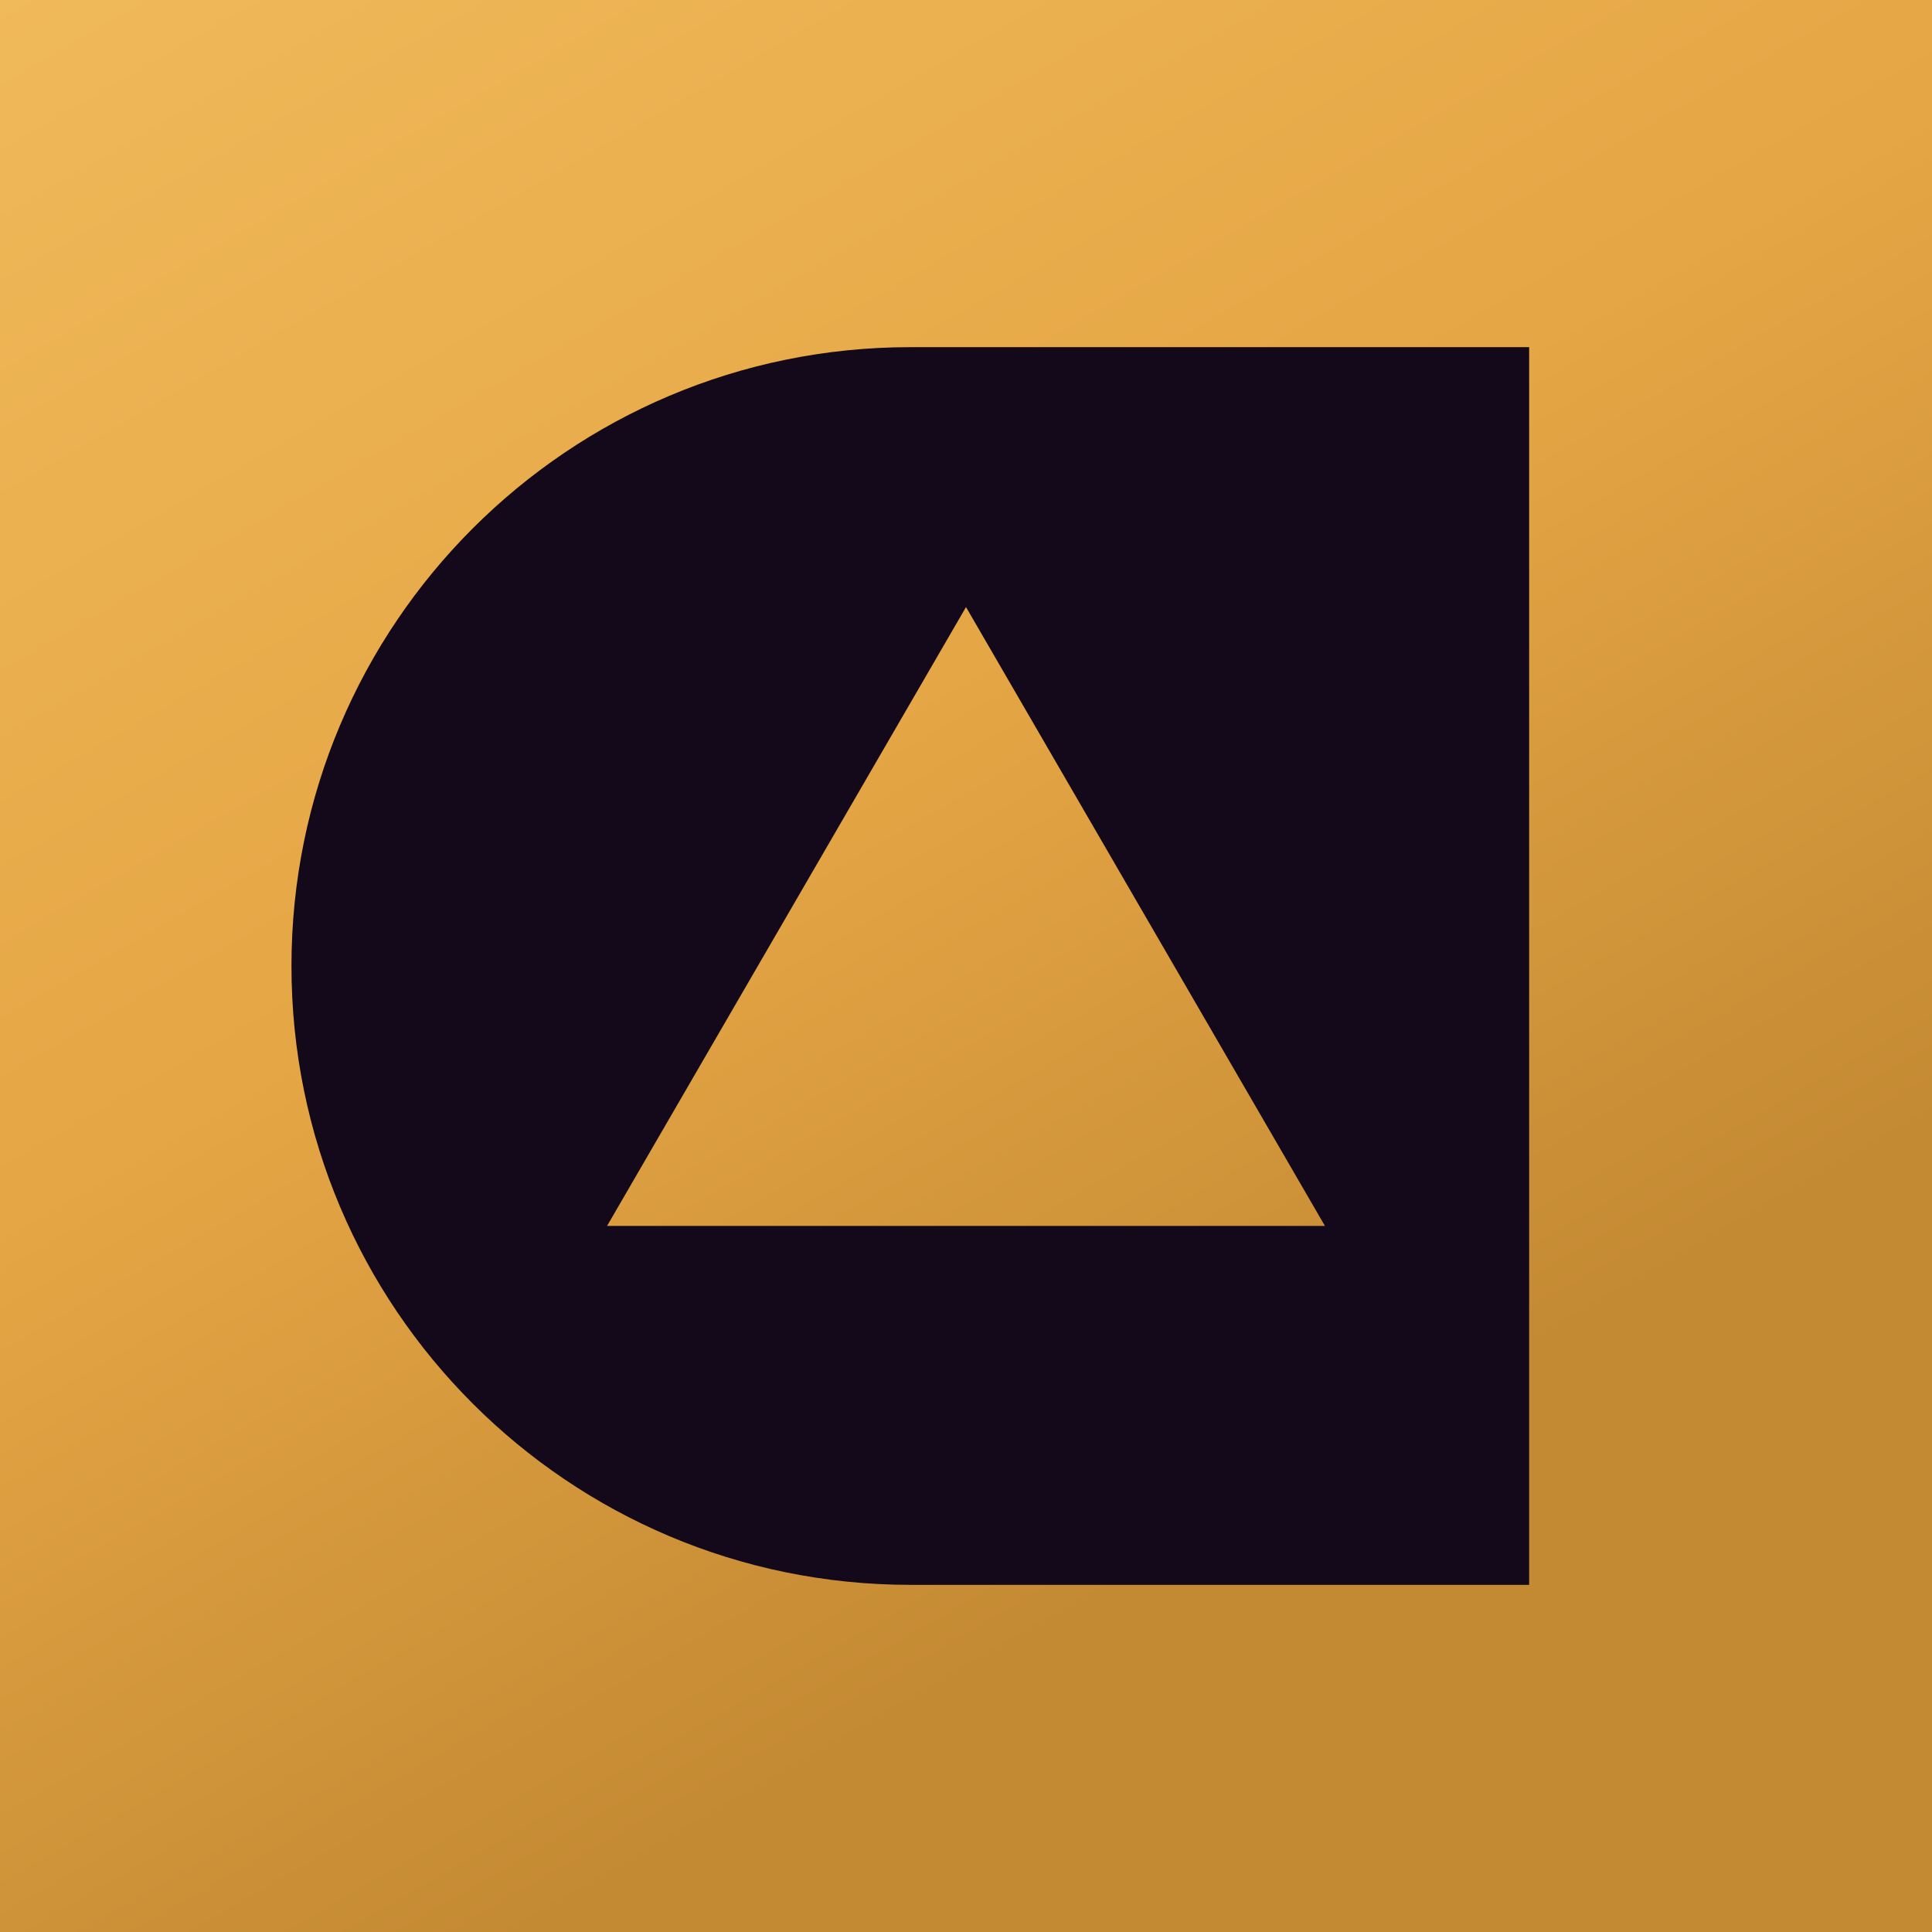
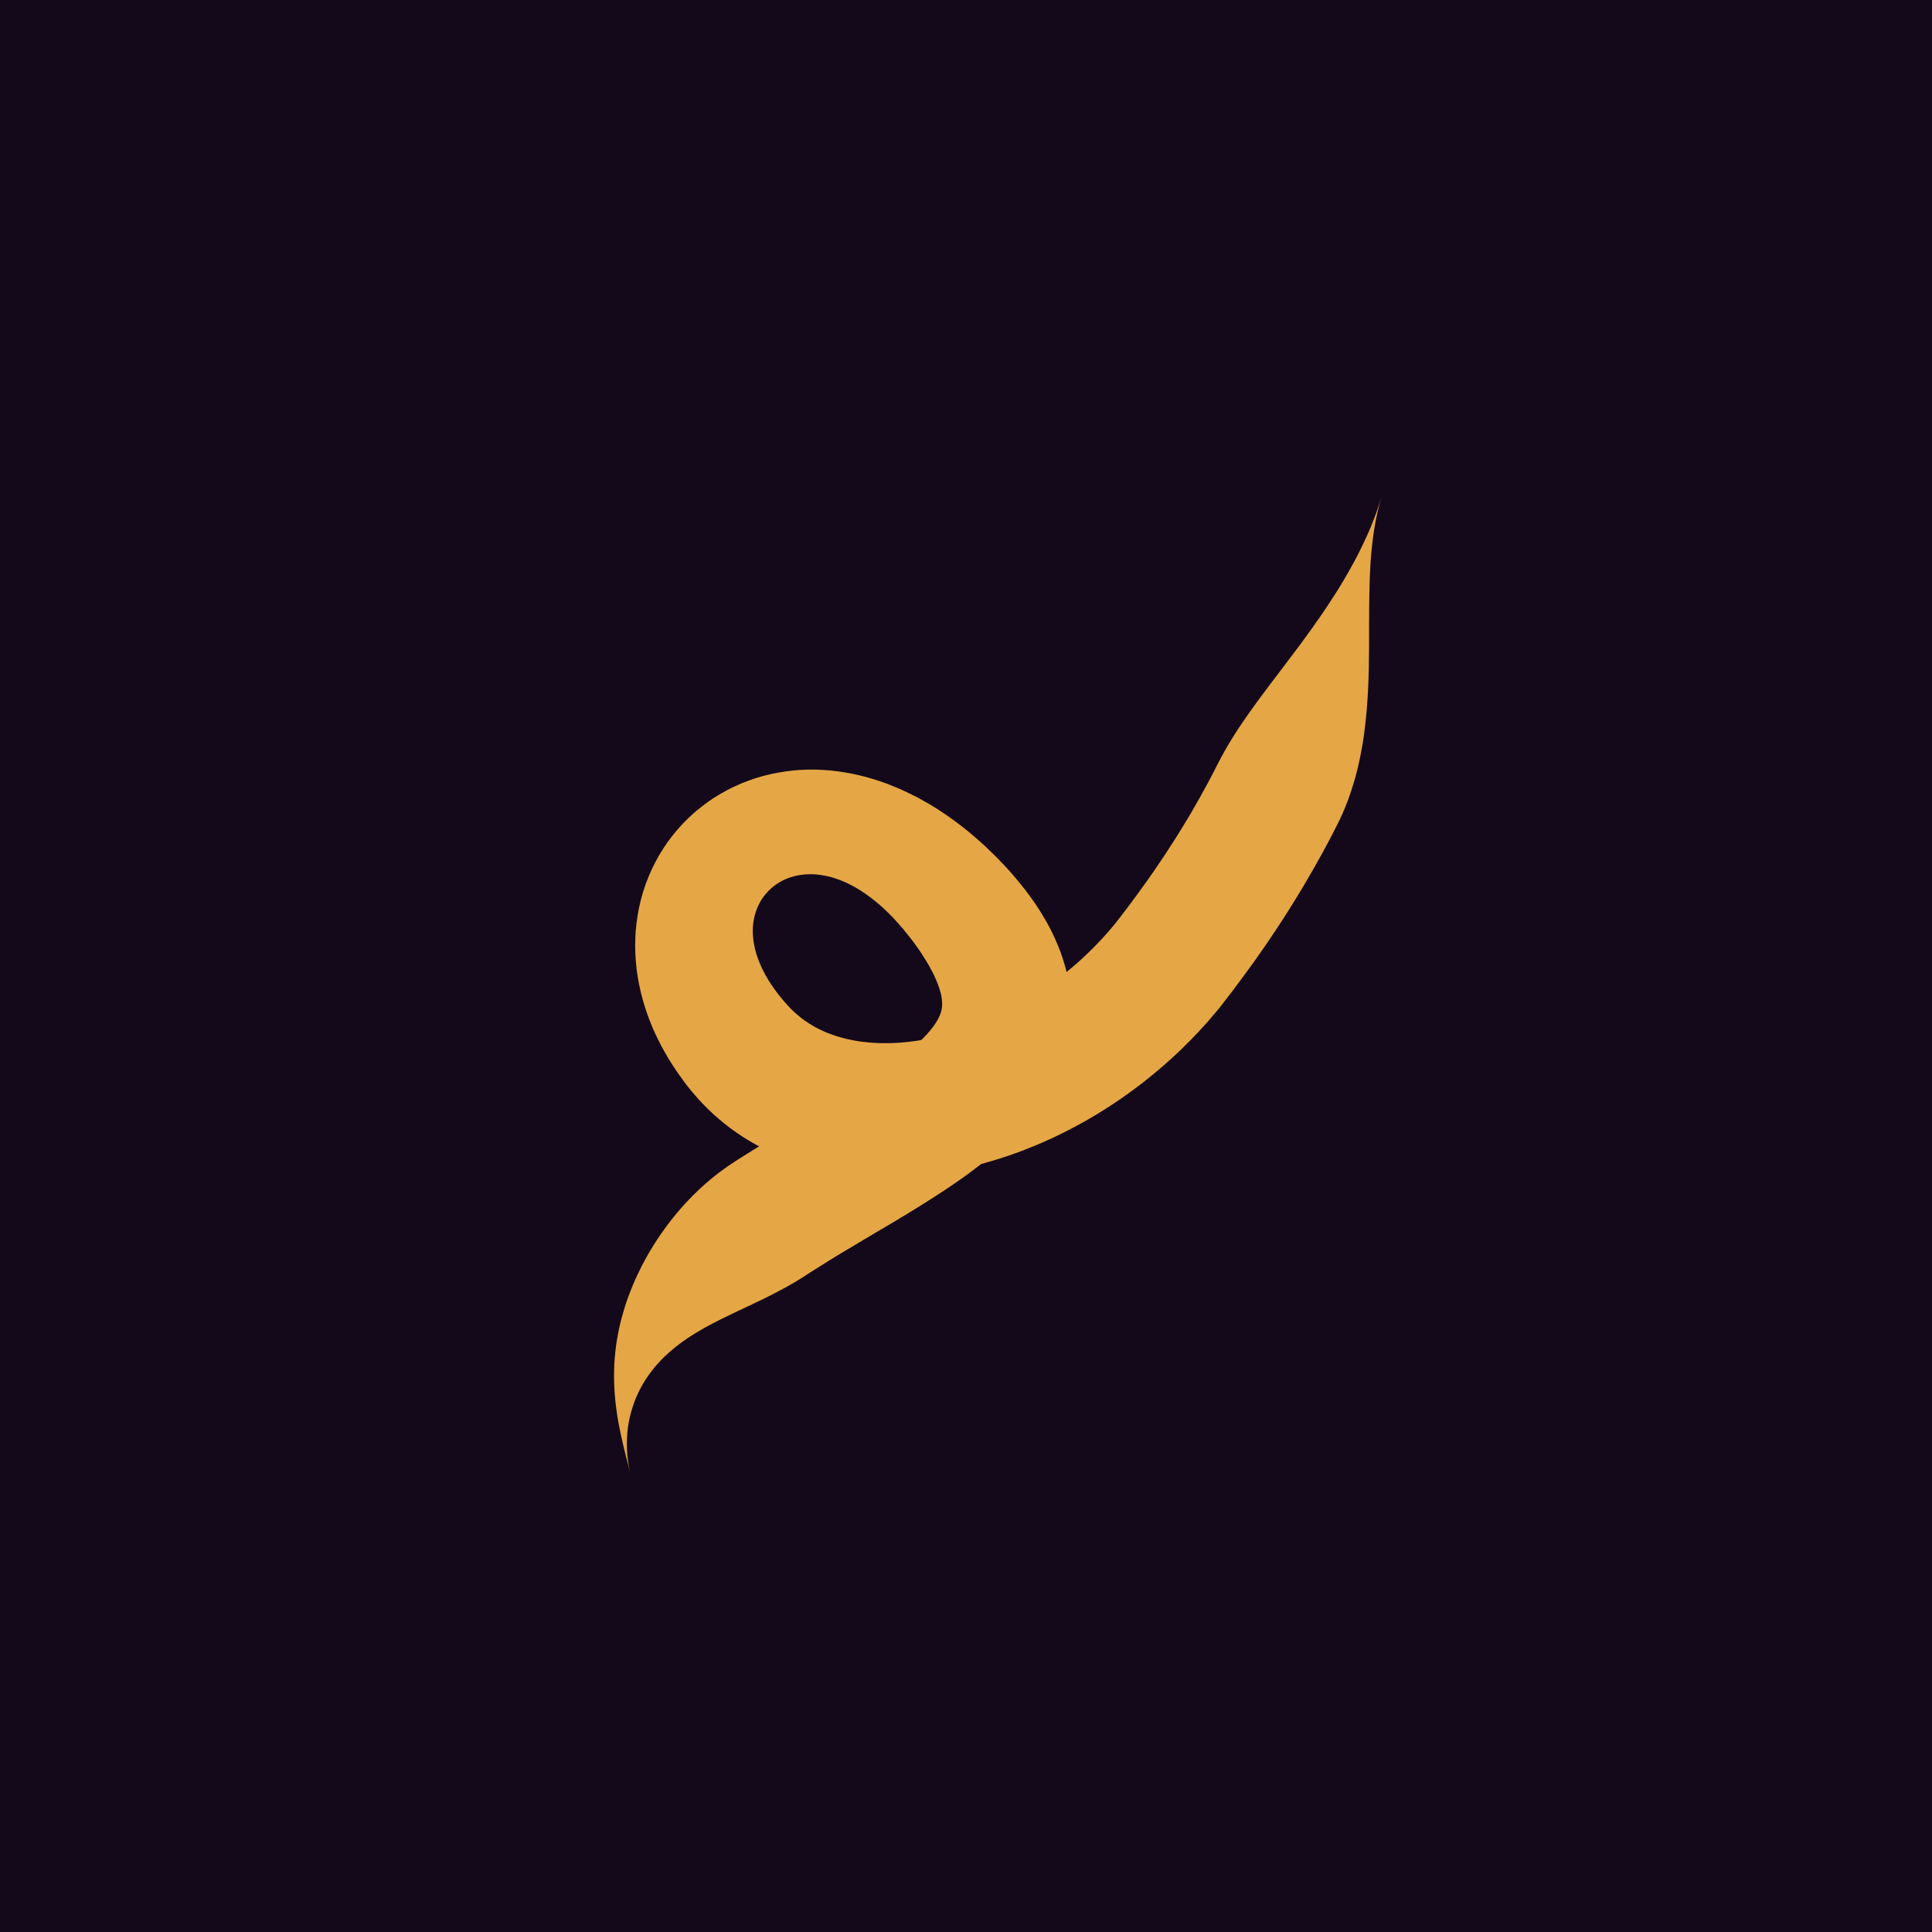
- <svg xmlns="http://www.w3.org/2000/svg" viewBox="0 0 1024 1024" width="1024" height="1024">
-   <defs>
-     <linearGradient id="brass-tile" gradientUnits="objectBoundingBox" x1="0" y1="0" x2="0.5" y2="0.866">
-       <stop offset="0" stop-color="#f0b95a" />
-       <stop offset="0.55" stop-color="#E5A645" />
-       <stop offset="1" stop-color="#C48A33" />
-     </linearGradient>
-   </defs>
-   <rect width="1024" height="1024" fill="url(#brass-tile)" />
-   <g transform="translate(512 512) scale(3.28)">
-     <g transform="translate(-9,0)">
-       <path fill="#14091A" fill-rule="evenodd" d="M 0 -100 A 100 100 0 0 0 0 100 L 100 100 L 100 -100 Z M 9 -58 L 67 42 L -49 42 Z" />
-     </g>
+ <svg xmlns="http://www.w3.org/2000/svg" viewBox="0 0 240 240" width="240" height="240">
+   <rect width="240" height="240" fill="#14091A" />
+   <g transform="translate(20.08767 20.08767) scale(0.8326027)">
+     <path d="M 70.00 196.00 L 69.81 195.22 L 69.66 194.44 L 69.54 193.65 L 69.46 192.85 L 69.41 192.05 L 69.40 191.26 L 69.42 190.46 L 69.47 189.66 L 69.56 188.88 L 69.68 188.09 L 69.84 187.32 L 70.03 186.56 L 70.26 185.81 L 70.51 185.07 L 70.80 184.35 L 71.11 183.65 L 71.46 182.96 L 71.83 182.30 L 72.23 181.65 L 72.65 181.03 L 73.10 180.43 L 73.56 179.84 L 74.05 179.29 L 74.55 178.75 L 75.07 178.23 L 75.61 177.74 L 76.16 177.26 L 76.72 176.80 L 77.29 176.36 L 77.87 175.94 L 78.46 175.53 L 79.06 175.14 L 79.67 174.76 L 80.28 174.40 L 80.90 174.04 L 81.52 173.70 L 82.15 173.36 L 82.78 173.04 L 83.42 172.71 L 84.06 172.40 L 84.70 172.09 L 85.34 171.78 L 85.98 171.47 L 86.63 171.17 L 87.27 170.86 L 87.92 170.56 L 88.56 170.25 L 89.21 169.94 L 89.86 169.63 L 90.50 169.31 L 91.14 168.98 L 91.78 168.65 L 92.42 168.31 L 93.06 167.97 L 93.70 167.61 L 94.33 167.25 L 94.96 166.87 L 95.59 166.48 L 96.21 166.08 L 96.84 165.67 L 97.47 165.27 L 98.11 164.87 L 98.75 164.47 L 99.40 164.06 L 100.05 163.66 L 100.70 163.26 L 101.36 162.86 L 102.03 162.46 L 102.70 162.06 L 103.37 161.66 L 104.04 161.26 L 104.72 160.85 L 105.41 160.45 L 106.09 160.04 L 106.78 159.63 L 107.47 159.22 L 108.17 158.81 L 108.87 158.40 L 109.57 157.98 L 110.27 157.55 L 110.98 157.13 L 111.69 156.69 L 112.40 156.26 L 113.11 155.82 L 113.83 155.37 L 114.55 154.91 L 115.27 154.45 L 115.99 153.98 L 116.72 153.51 L 117.45 153.02 L 118.18 152.52 L 118.91 152.02 L 119.64 151.50 L 120.38 150.97 L 121.11 150.42 L 121.85 149.86 L 122.59 149.28 L 123.33 148.68 L 124.07 148.06 L 124.80 147.42 L 125.54 146.76 L 126.28 146.07 L 127.01 145.35 L 127.74 144.60 L 128.46 143.82 L 129.18 143.00 L 129.88 142.13 L 130.58 141.22 L 131.25 140.27 L 131.90 139.27 L 132.52 138.21 L 133.11 137.10 L 133.66 135.94 L 134.15 134.73 L 134.59 133.47 L 134.96 132.17 L 135.26 130.84 L 135.48 129.49 L 135.62 128.13 L 135.67 126.76 L 135.65 125.41 L 135.55 124.09 L 135.38 122.79 L 135.15 121.52 L 134.86 120.30 L 134.51 119.12 L 134.13 117.99 L 133.70 116.90 L 133.25 115.85 L 132.77 114.84 L 132.26 113.86 L 131.73 112.93 L 131.19 112.03 L 130.63 111.15 L 130.06 110.31 L 129.47 109.50 L 128.88 108.70 L 128.27 107.94 L 127.66 107.19 L 127.03 106.44 L 126.39 105.72 L 125.76 105.03 L 125.11 104.35 L 124.46 103.68 L 123.78 103.02 L 123.10 102.36 L 122.40 101.71 L 121.69 101.08 L 120.96 100.45 L 120.22 99.83 L 119.46 99.23 L 118.69 98.64 L 117.90 98.06 L 117.09 97.49 L 116.27 96.94 L 115.44 96.40 L 114.58 95.88 L 113.71 95.38 L 112.83 94.89 L 111.92 94.43 L 111.00 93.98 L 110.06 93.56 L 109.11 93.16 L 108.14 92.78 L 107.15 92.43 L 106.14 92.11 L 105.12 91.81 L 104.08 91.55 L 103.03 91.32 L 101.96 91.12 L 100.88 90.96 L 99.79 90.83 L 98.69 90.75 L 97.58 90.70 L 96.46 90.70 L 95.34 90.74 L 94.21 90.83 L 93.09 90.97 L 91.96 91.15 L 90.83 91.38 L 89.72 91.65 L 88.61 91.98 L 87.51 92.36 L 86.43 92.78 L 85.36 93.26 L 84.31 93.79 L 83.29 94.36 L 82.28 94.98 L 81.31 95.65 L 80.37 96.37 L 79.46 97.12 L 78.58 97.93 L 77.74 98.77 L 76.95 99.65 L 76.19 100.57 L 75.47 101.53 L 74.81 102.51 L 74.18 103.53 L 73.61 104.58 L 73.08 105.65 L 72.61 106.74 L 72.18 107.85 L 71.81 108.98 L 71.49 110.13 L 71.22 111.28 L 71.01 112.44 L 70.84 113.60 L 70.72 114.77 L 70.66 115.93 L 70.64 117.10 L 70.67 118.25 L 70.75 119.40 L 70.86 120.54 L 71.03 121.66 L 71.23 122.77 L 71.47 123.87 L 71.75 124.95 L 72.06 126.01 L 72.41 127.06 L 72.78 128.08 L 73.19 129.09 L 73.62 130.07 L 74.09 131.04 L 74.57 131.98 L 75.08 132.90 L 75.61 133.81 L 76.16 134.69 L 76.72 135.55 L 77.31 136.39 L 77.91 137.22 L 78.52 138.02 L 79.18 138.83 L 79.91 139.67 L 80.66 140.49 L 81.45 141.29 L 82.26 142.06 L 83.10 142.80 L 83.96 143.51 L 84.84 144.20 L 85.75 144.85 L 86.67 145.47 L 87.62 146.06 L 88.58 146.61 L 89.55 147.14 L 90.53 147.63 L 91.53 148.09 L 92.53 148.51 L 93.54 148.91 L 94.56 149.27 L 95.58 149.60 L 96.60 149.90 L 97.63 150.18 L 98.66 150.42 L 99.69 150.63 L 100.71 150.82 L 101.74 150.98 L 102.77 151.12 L 103.79 151.23 L 104.81 151.32 L 105.82 151.38 L 106.84 151.42 L 107.85 151.44 L 108.85 151.44 L 109.85 151.42 L 110.84 151.38 L 111.83 151.31 L 112.82 151.23 L 113.80 151.14 L 114.77 151.02 L 115.74 150.89 L 116.70 150.74 L 117.66 150.57 L 118.61 150.39 L 119.55 150.19 L 120.49 149.98 L 121.42 149.76 L 122.35 149.52 L 123.27 149.26 L 124.18 148.99 L 125.09 148.71 L 125.99 148.42 L 126.89 148.11 L 127.78 147.79 L 128.66 147.46 L 129.54 147.11 L 130.41 146.75 L 131.28 146.39 L 132.13 146.01 L 132.99 145.62 L 133.83 145.21 L 134.67 144.80 L 135.50 144.37 L 136.33 143.94 L 137.15 143.49 L 137.96 143.04 L 138.77 142.57 L 139.57 142.09 L 140.36 141.60 L 141.15 141.10 L 141.93 140.60 L 142.70 140.08 L 143.47 139.55 L 144.23 139.01 L 144.98 138.46 L 145.72 137.91 L 146.46 137.34 L 147.19 136.76 L 147.91 136.18 L 148.62 135.58 L 149.33 134.98 L 150.03 134.36 L 150.72 133.74 L 151.40 133.11 L 152.08 132.47 L 152.74 131.82 L 153.40 131.16 L 154.05 130.49 L 154.69 129.82 L 155.32 129.13 L 155.95 128.44 L 156.56 127.73 L 157.17 127.02 L 157.81 126.25 L 158.40 125.49 L 158.92 124.82 L 159.43 124.15 L 159.95 123.48 L 160.45 122.80 L 160.96 122.12 L 161.46 121.44 L 161.96 120.76 L 162.46 120.07 L 162.96 119.38 L 163.45 118.69 L 163.93 118.00 L 164.42 117.30 L 164.90 116.60 L 165.38 115.89 L 165.85 115.19 L 166.33 114.48 L 166.79 113.77 L 167.26 113.05 L 167.72 112.34 L 168.18 111.62 L 168.63 110.89 L 169.08 110.17 L 169.53 109.44 L 169.97 108.71 L 170.41 107.98 L 170.84 107.24 L 171.27 106.50 L 171.70 105.76 L 172.12 105.02 L 172.54 104.27 L 172.96 103.52 L 173.37 102.77 L 173.78 102.01 L 174.18 101.26 L 174.58 100.50 L 174.97 99.74 L 175.36 98.97 L 175.74 98.21 L 176.10 97.43 L 176.44 96.64 L 176.76 95.85 L 177.07 95.04 L 177.35 94.23 L 177.62 93.41 L 177.87 92.59 L 178.11 91.76 L 178.33 90.92 L 178.53 90.09 L 178.72 89.24 L 178.89 88.39 L 179.05 87.54 L 179.20 86.69 L 179.33 85.83 L 179.45 84.97 L 179.55 84.11 L 179.65 83.25 L 179.73 82.39 L 179.81 81.52 L 179.87 80.66 L 179.93 79.79 L 179.98 78.93 L 180.02 78.07 L 180.05 77.20 L 180.08 76.34 L 180.10 75.48 L 180.11 74.62 L 180.12 73.76 L 180.13 72.91 L 180.14 72.05 L 180.14 71.20 L 180.14 70.35 L 180.14 69.50 L 180.14 68.65 L 180.15 67.81 L 180.15 66.97 L 180.16 66.13 L 180.17 65.29 L 180.18 64.46 L 180.20 63.63 L 180.22 62.80 L 180.25 61.98 L 180.29 61.15 L 180.33 60.33 L 180.38 59.52 L 180.45 58.70 L 180.52 57.89 L 180.61 57.09 L 180.70 56.28 L 180.81 55.48 L 180.93 54.69 L 181.07 53.89 L 181.22 53.11 L 181.39 52.32 L 181.58 51.54 L 181.78 50.77 L 182.00 50.00 L 182.00 50.00 L 181.76 50.76 L 181.51 51.52 L 181.25 52.28 L 180.97 53.03 L 180.68 53.78 L 180.38 54.53 L 180.06 55.27 L 179.73 56.01 L 179.39 56.74 L 179.04 57.47 L 178.68 58.20 L 178.31 58.93 L 177.93 59.65 L 177.53 60.37 L 177.13 61.09 L 176.72 61.80 L 176.31 62.51 L 175.88 63.22 L 175.45 63.92 L 175.01 64.62 L 174.56 65.31 L 174.11 66.00 L 173.65 66.69 L 173.18 67.38 L 172.72 68.06 L 172.24 68.73 L 171.77 69.41 L 171.29 70.08 L 170.81 70.74 L 170.32 71.41 L 169.84 72.07 L 169.35 72.72 L 168.86 73.37 L 168.37 74.02 L 167.88 74.67 L 167.40 75.31 L 166.91 75.95 L 166.43 76.59 L 165.94 77.23 L 165.46 77.86 L 164.99 78.49 L 164.52 79.12 L 164.05 79.75 L 163.58 80.38 L 163.13 81.01 L 162.67 81.64 L 162.23 82.26 L 161.79 82.89 L 161.35 83.52 L 160.93 84.15 L 160.51 84.78 L 160.10 85.41 L 159.70 86.05 L 159.31 86.69 L 158.93 87.33 L 158.56 87.98 L 158.20 88.63 L 157.85 89.28 L 157.51 89.94 L 157.18 90.60 L 156.84 91.26 L 156.49 91.92 L 156.14 92.58 L 155.79 93.23 L 155.43 93.88 L 155.07 94.53 L 154.71 95.18 L 154.34 95.83 L 153.97 96.47 L 153.60 97.12 L 153.22 97.76 L 152.83 98.40 L 152.45 99.03 L 152.06 99.67 L 151.67 100.30 L 151.27 100.94 L 150.87 101.57 L 150.46 102.19 L 150.06 102.82 L 149.65 103.45 L 149.23 104.07 L 148.81 104.69 L 148.39 105.31 L 147.97 105.93 L 147.54 106.54 L 147.11 107.16 L 146.67 107.77 L 146.23 108.38 L 145.79 108.99 L 145.35 109.60 L 144.90 110.20 L 144.45 110.81 L 144.00 111.41 L 143.54 112.01 L 143.08 112.61 L 142.62 113.20 L 142.23 113.71 L 141.85 114.16 L 141.42 114.67 L 140.98 115.17 L 140.53 115.67 L 140.08 116.16 L 139.62 116.64 L 139.16 117.12 L 138.68 117.59 L 138.21 118.06 L 137.72 118.52 L 137.23 118.98 L 136.73 119.43 L 136.23 119.87 L 135.72 120.30 L 135.21 120.73 L 134.68 121.15 L 134.16 121.57 L 133.63 121.98 L 133.09 122.38 L 132.55 122.77 L 132.00 123.16 L 131.45 123.54 L 130.90 123.92 L 130.34 124.28 L 129.77 124.64 L 129.20 124.99 L 128.63 125.33 L 128.05 125.67 L 127.47 125.99 L 126.89 126.31 L 126.30 126.62 L 125.70 126.92 L 125.11 127.22 L 124.51 127.50 L 123.91 127.78 L 123.31 128.05 L 122.70 128.31 L 122.09 128.56 L 121.48 128.80 L 120.86 129.03 L 120.25 129.25 L 119.63 129.46 L 119.02 129.67 L 118.40 129.86 L 117.78 130.04 L 117.16 130.22 L 116.53 130.38 L 115.91 130.53 L 115.29 130.67 L 114.67 130.80 L 114.05 130.93 L 113.43 131.03 L 112.81 131.13 L 112.19 131.22 L 111.58 131.30 L 110.97 131.36 L 110.36 131.42 L 109.75 131.46 L 109.15 131.49 L 108.55 131.51 L 107.95 131.51 L 107.36 131.51 L 106.77 131.49 L 106.19 131.46 L 105.62 131.42 L 105.05 131.36 L 104.49 131.30 L 103.93 131.22 L 103.39 131.13 L 102.85 131.02 L 102.32 130.91 L 101.79 130.78 L 101.28 130.64 L 100.78 130.50 L 100.28 130.33 L 99.80 130.16 L 99.32 129.98 L 98.86 129.78 L 98.40 129.57 L 97.96 129.36 L 97.52 129.13 L 97.10 128.89 L 96.68 128.63 L 96.28 128.37 L 95.88 128.10 L 95.49 127.81 L 95.12 127.51 L 94.75 127.20 L 94.39 126.88 L 94.04 126.55 L 93.69 126.20 L 93.32 125.79 L 92.92 125.35 L 92.55 124.90 L 92.18 124.46 L 91.83 124.01 L 91.50 123.56 L 91.18 123.11 L 90.87 122.65 L 90.58 122.20 L 90.31 121.74 L 90.05 121.29 L 89.81 120.83 L 89.58 120.37 L 89.37 119.92 L 89.18 119.46 L 89.00 119.01 L 88.84 118.56 L 88.70 118.11 L 88.57 117.66 L 88.47 117.21 L 88.38 116.77 L 88.30 116.33 L 88.25 115.89 L 88.21 115.46 L 88.19 115.03 L 88.19 114.60 L 88.21 114.18 L 88.24 113.76 L 88.30 113.35 L 88.37 112.94 L 88.46 112.54 L 88.57 112.14 L 88.70 111.75 L 88.84 111.37 L 89.01 110.99 L 89.19 110.63 L 89.39 110.27 L 89.61 109.92 L 89.85 109.59 L 90.11 109.27 L 90.38 108.96 L 90.67 108.66 L 90.98 108.37 L 91.30 108.11 L 91.64 107.85 L 91.99 107.62 L 92.36 107.40 L 92.74 107.20 L 93.14 107.02 L 93.55 106.86 L 93.97 106.72 L 94.40 106.60 L 94.84 106.49 L 95.29 106.42 L 95.75 106.36 L 96.22 106.32 L 96.69 106.31 L 97.18 106.31 L 97.66 106.34 L 98.16 106.40 L 98.65 106.47 L 99.15 106.57 L 99.65 106.68 L 100.16 106.82 L 100.66 106.99 L 101.17 107.17 L 101.67 107.37 L 102.18 107.59 L 102.68 107.84 L 103.18 108.10 L 103.68 108.38 L 104.17 108.68 L 104.66 109.00 L 105.15 109.33 L 105.63 109.68 L 106.11 110.05 L 106.58 110.43 L 107.05 110.82 L 107.52 111.23 L 107.97 111.66 L 108.42 112.09 L 108.87 112.54 L 109.31 113.00 L 109.74 113.48 L 110.17 113.96 L 110.60 114.45 L 111.01 114.96 L 111.42 115.47 L 111.83 115.99 L 112.23 116.52 L 112.62 117.06 L 112.99 117.58 L 113.34 118.10 L 113.68 118.64 L 114.02 119.17 L 114.33 119.69 L 114.62 120.21 L 114.90 120.73 L 115.16 121.23 L 115.39 121.73 L 115.60 122.21 L 115.79 122.68 L 115.95 123.13 L 116.09 123.57 L 116.21 123.98 L 116.30 124.37 L 116.36 124.74 L 116.41 125.08 L 116.43 125.40 L 116.44 125.69 L 116.43 125.96 L 116.41 126.21 L 116.37 126.44 L 116.32 126.66 L 116.26 126.89 L 116.19 127.11 L 116.10 127.34 L 115.99 127.59 L 115.86 127.85 L 115.71 128.13 L 115.53 128.42 L 115.32 128.74 L 115.09 129.06 L 114.83 129.41 L 114.54 129.76 L 114.22 130.13 L 113.87 130.50 L 113.50 130.88 L 113.10 131.27 L 112.69 131.66 L 112.25 132.06 L 111.79 132.45 L 111.31 132.85 L 110.81 133.25 L 110.30 133.65 L 109.78 134.05 L 109.23 134.46 L 108.68 134.86 L 108.12 135.26 L 107.54 135.65 L 106.95 136.05 L 106.36 136.45 L 105.75 136.85 L 105.14 137.25 L 104.52 137.65 L 103.89 138.04 L 103.25 138.44 L 102.61 138.84 L 101.96 139.23 L 101.31 139.63 L 100.65 140.03 L 99.99 140.43 L 99.32 140.83 L 98.65 141.22 L 97.97 141.63 L 97.29 142.03 L 96.60 142.43 L 95.92 142.84 L 95.23 143.25 L 94.53 143.66 L 93.84 144.07 L 93.14 144.48 L 92.43 144.90 L 91.73 145.33 L 91.03 145.75 L 90.32 146.18 L 89.61 146.61 L 88.90 147.05 L 88.18 147.49 L 87.47 147.94 L 86.75 148.39 L 86.03 148.84 L 85.32 149.31 L 84.60 149.78 L 83.90 150.28 L 83.20 150.79 L 82.51 151.33 L 81.83 151.88 L 81.16 152.45 L 80.50 153.05 L 79.85 153.66 L 79.21 154.29 L 78.58 154.94 L 77.96 155.60 L 77.35 156.29 L 76.76 156.99 L 76.17 157.71 L 75.60 158.44 L 75.05 159.19 L 74.50 159.96 L 73.97 160.74 L 73.46 161.54 L 72.96 162.35 L 72.48 163.17 L 72.02 164.01 L 71.57 164.86 L 71.15 165.72 L 70.74 166.59 L 70.35 167.48 L 69.99 168.37 L 69.64 169.27 L 69.32 170.18 L 69.03 171.09 L 68.76 172.02 L 68.51 172.94 L 68.29 173.87 L 68.10 174.80 L 67.93 175.72 L 67.79 176.65 L 67.68 177.58 L 67.59 178.50 L 67.53 179.41 L 67.50 180.32 L 67.49 181.22 L 67.50 182.11 L 67.54 183.00 L 67.59 183.87 L 67.67 184.74 L 67.76 185.59 L 67.88 186.44 L 68.00 187.27 L 68.14 188.10 L 68.30 188.92 L 68.46 189.73 L 68.64 190.53 L 68.82 191.32 L 69.01 192.11 L 69.20 192.89 L 69.40 193.67 L 69.60 194.45 L 69.80 195.23 L 70.00 196.00 Z" fill="#E5A645" />
  </g>
</svg>
